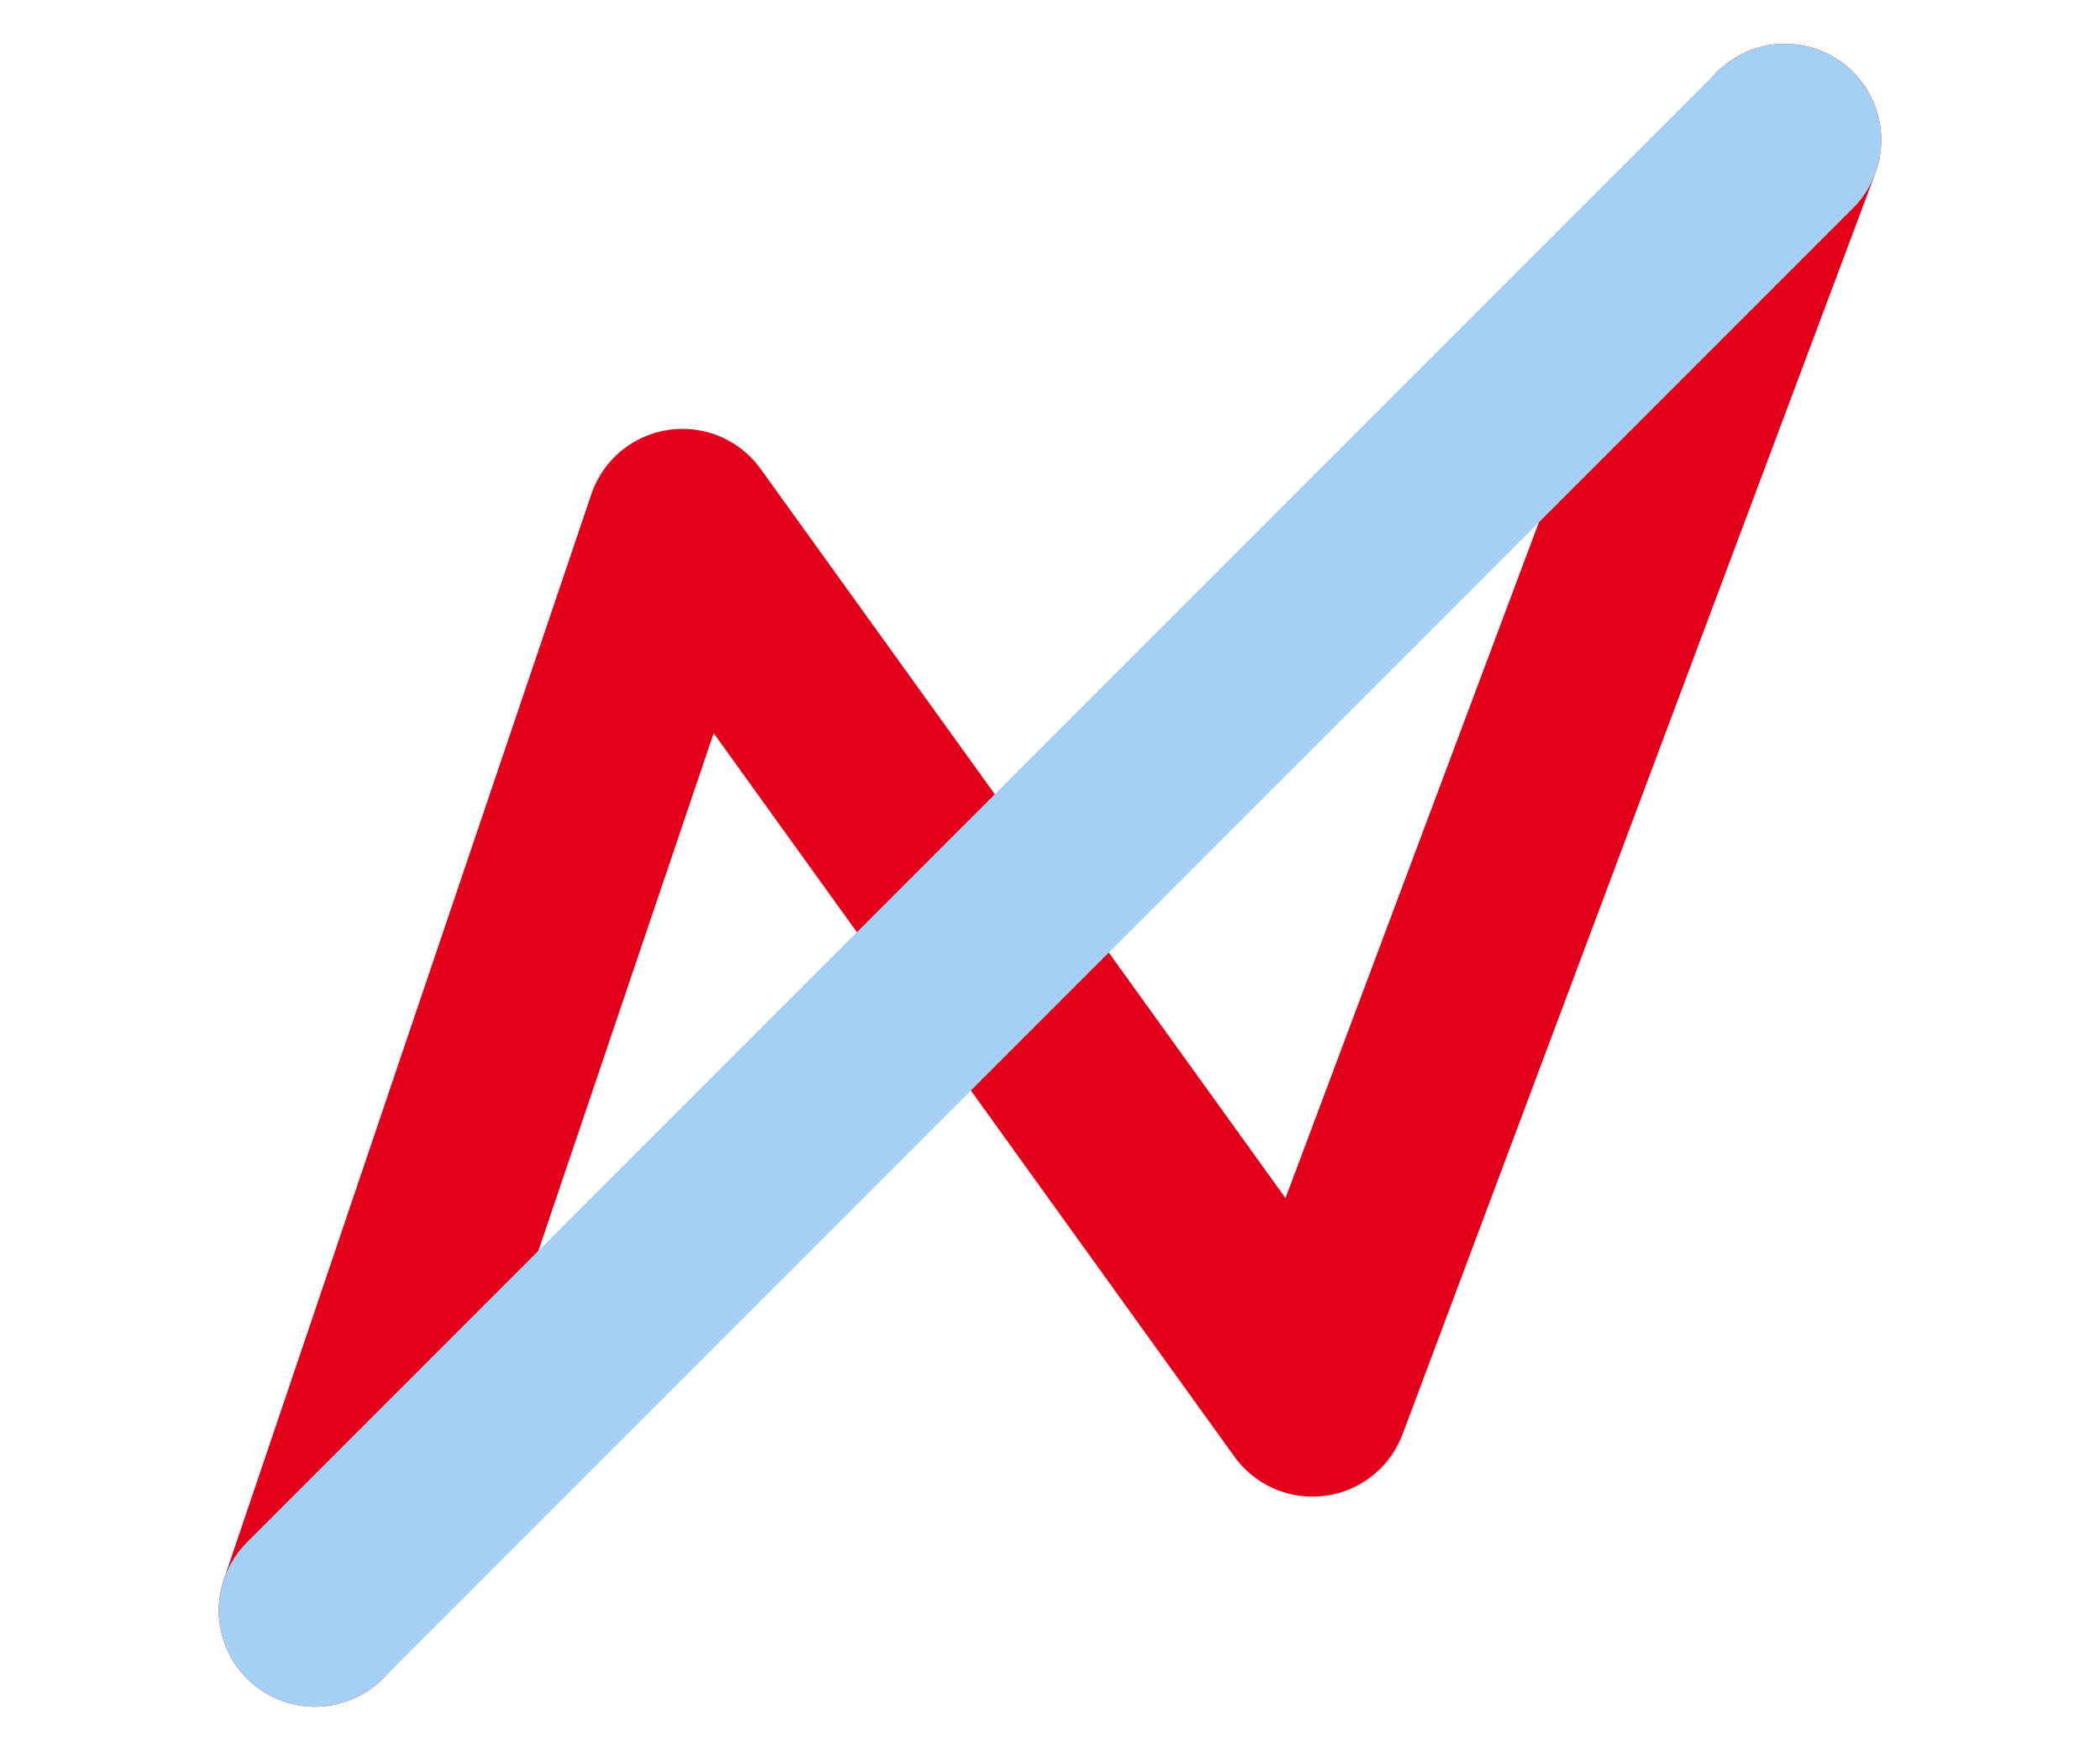
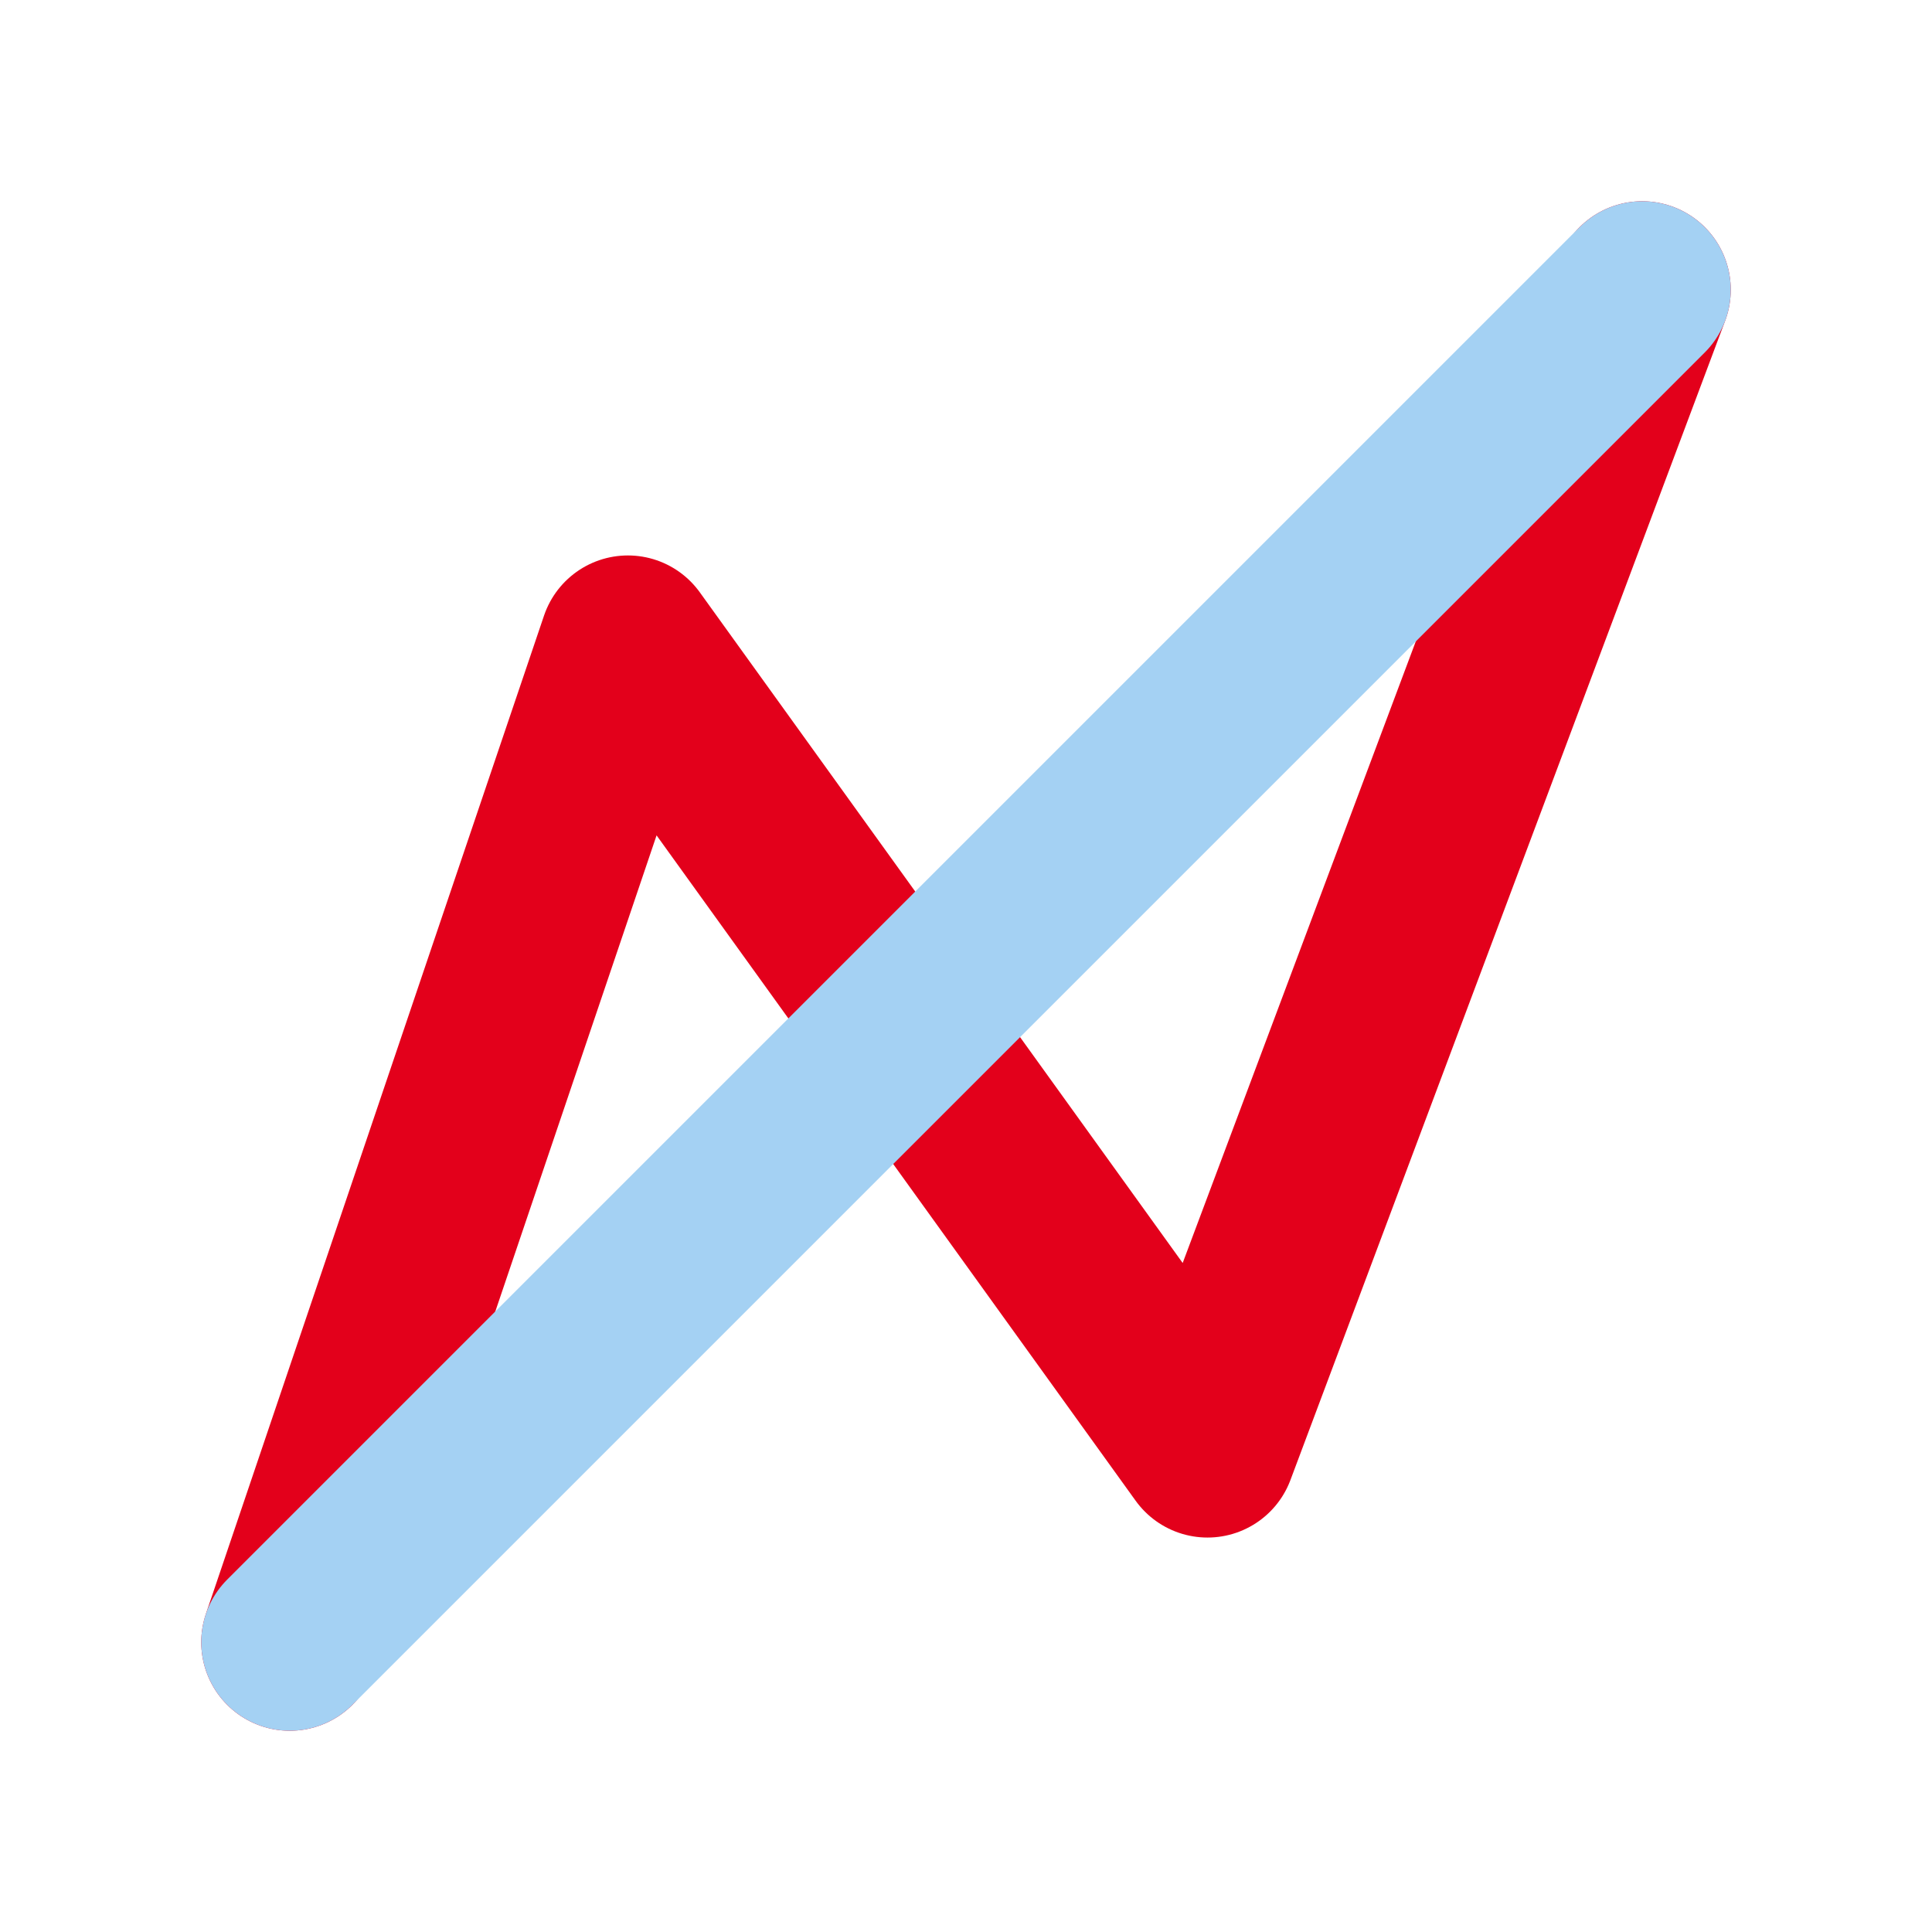
- <svg xmlns="http://www.w3.org/2000/svg" width="120" height="100" viewBox="0 0 120 100">
-   <path fill="none" stroke-width="11" stroke-linecap="round" stroke-linejoin="round" stroke="#E3001B" d="M 18 92 L 39 30 L 75 80 L 102 8" />
-   <path fill="none" stroke-width="11" stroke-linecap="round" stroke-linejoin="round" stroke="#A4D1F3" d="M 18 92 L 102 8" />
+ <svg xmlns="http://www.w3.org/2000/svg" width="120" height="120" viewBox="0 0 120 120">
+   <path fill="none" stroke-width="11" stroke-linecap="round" stroke-linejoin="round" stroke="#E3001B" d="M 18 102 L 39 40 L 75 90 L 102 18" />
+   <path fill="none" stroke-width="11" stroke-linecap="round" stroke-linejoin="round" stroke="#A4D1F3" d="M 18 102 L 102 18" />
</svg>
